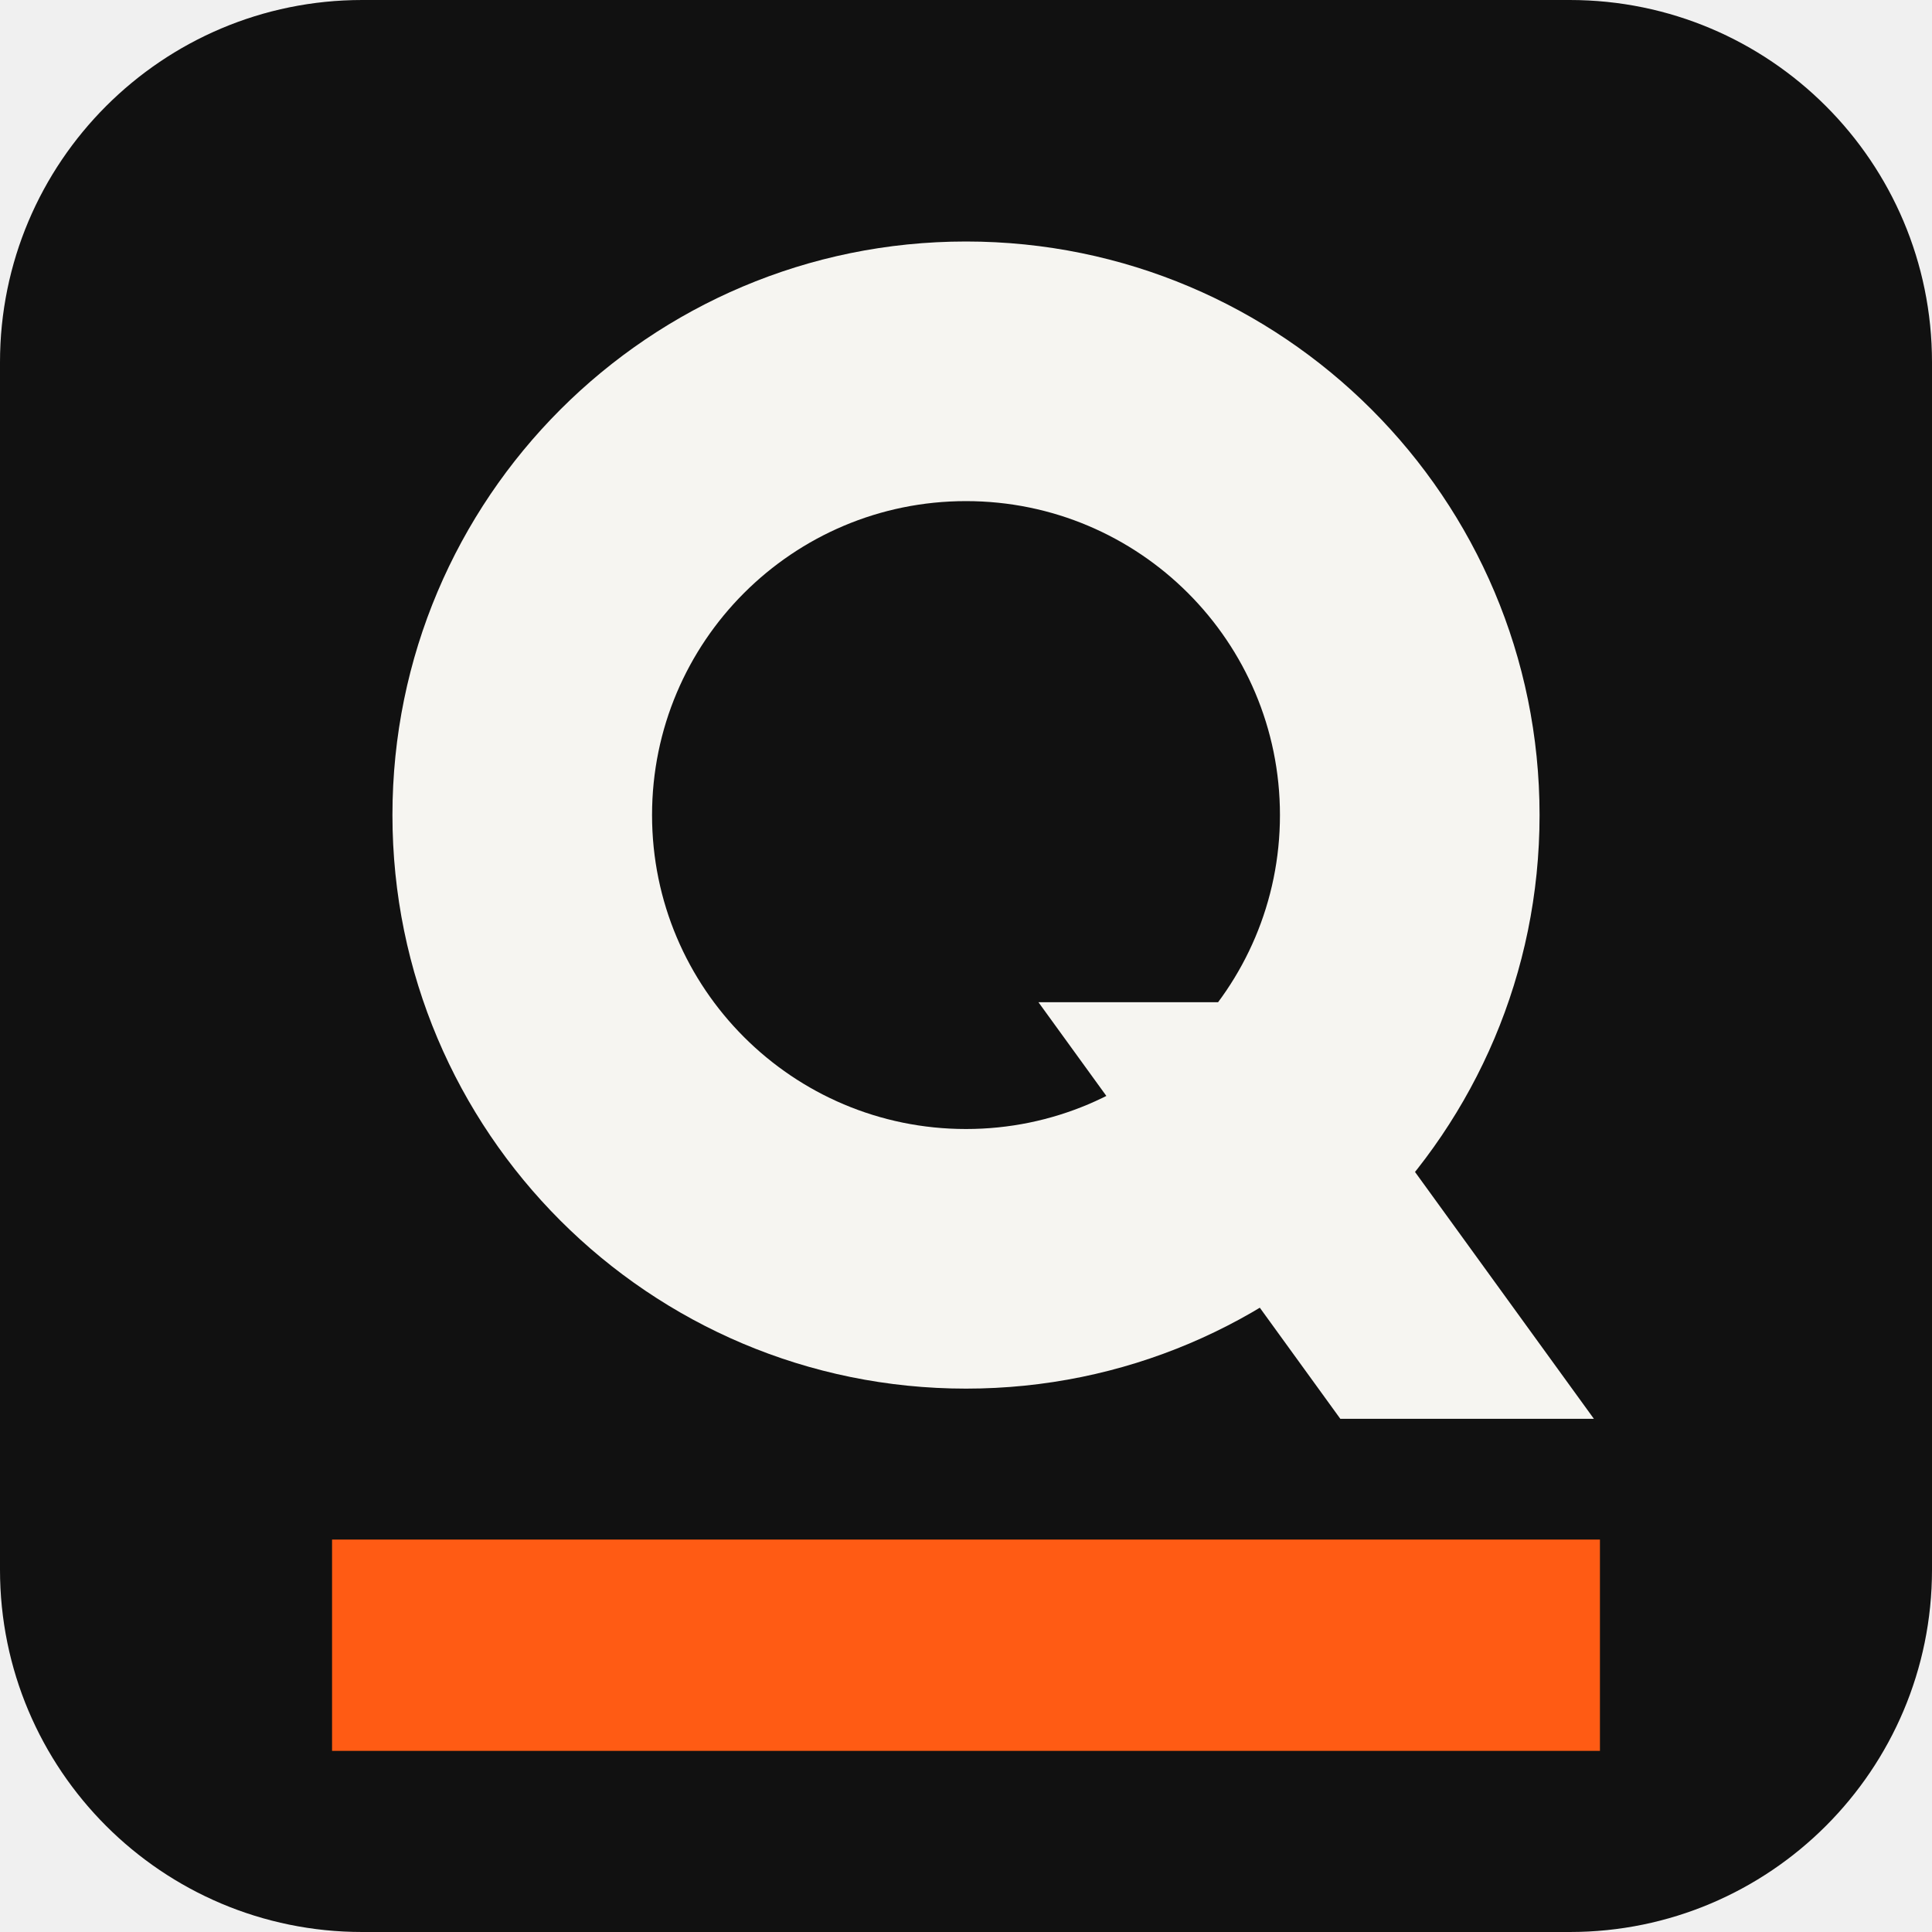
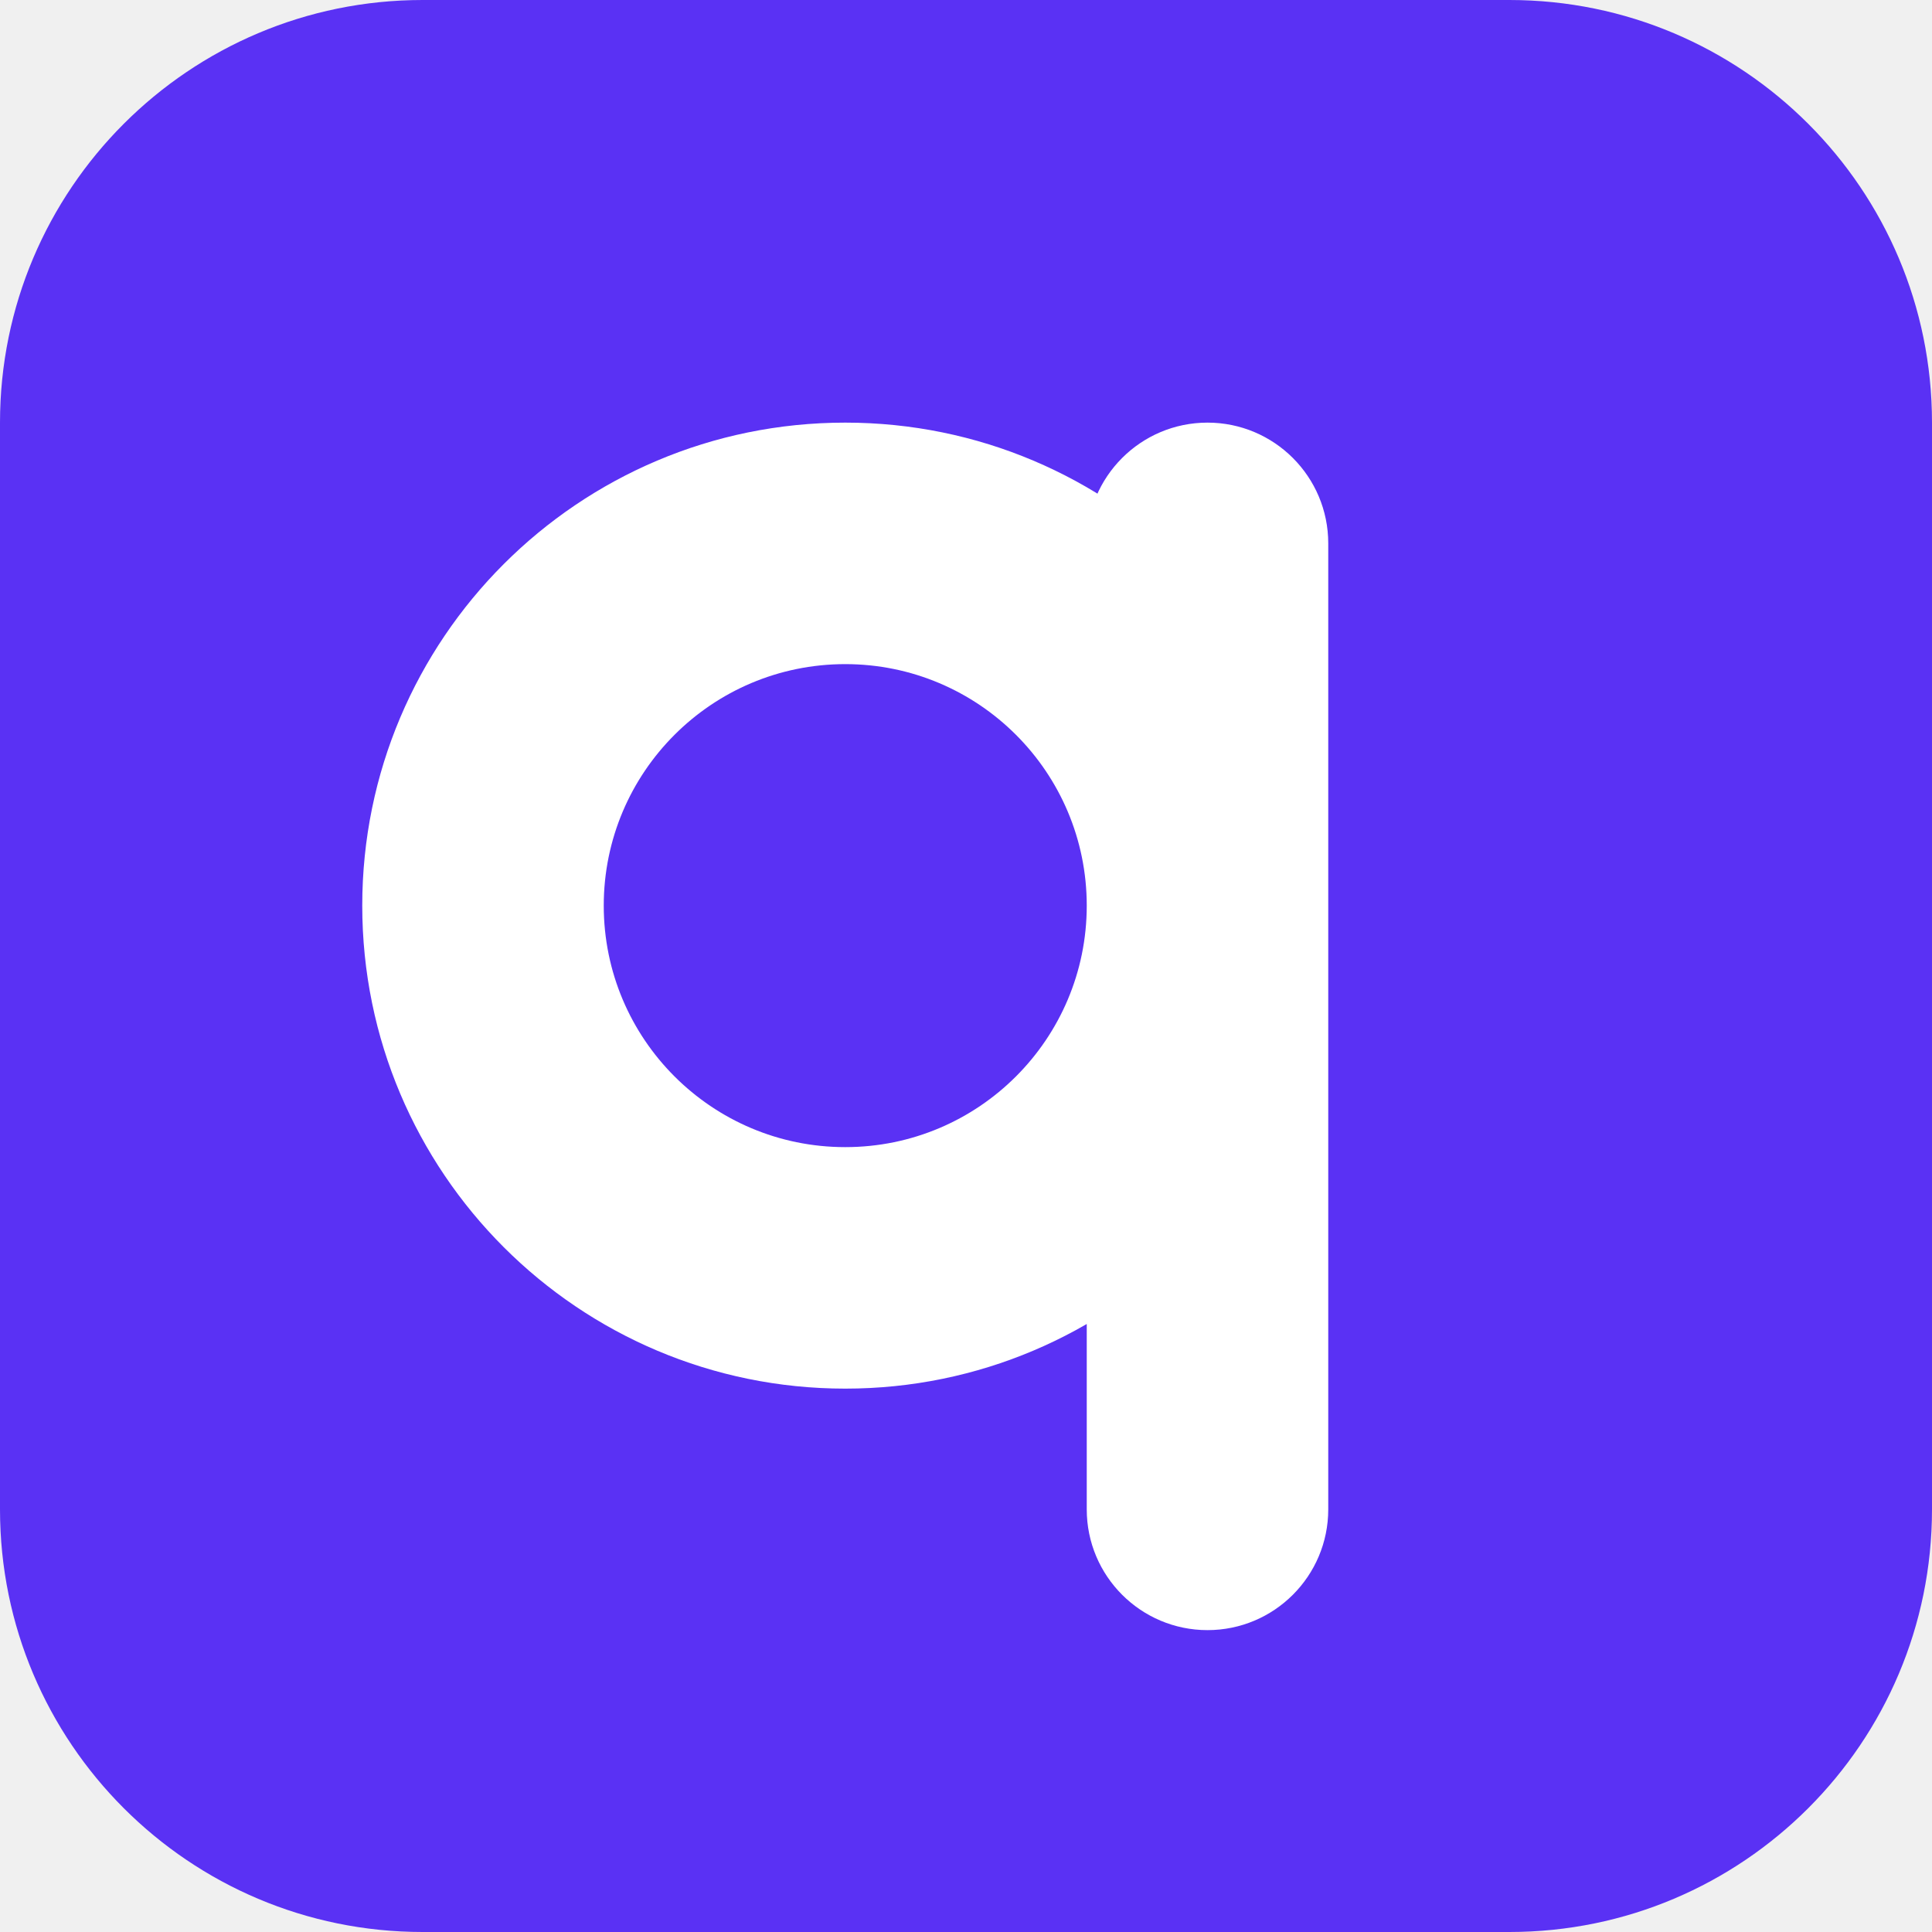
<svg xmlns="http://www.w3.org/2000/svg" viewBox="0 0 32 32" width="32" height="32" role="img" aria-labelledby="titre desc">
-   <path fill="#111111" d="M6 0L26 0A6 6 0 0 1 32 6L32 26A6 6 0 0 1 26 32L6 32A6 6 0 0 1 0 26L0 6A6 6 0 0 1 6 0Z" />
-   <path fill="#F6F5F1" d="M25.5 13.5A9.5 9.5 0 1 1 6.5 13.5A9.5 9.5 0 1 1 25.5 13.5ZM21.2 13.5A5.2 5.2 0 1 0 10.8 13.5A5.2 5.2 0 1 0 21.2 13.5ZM17.2 16.6L21.4 16.6L26.4 23.5L22.2 23.5Z" />
-   <path fill="#FF5B14" d="M5.5 25.5L26.5 25.5L26.5 29L5.5 29Z" />
+   <path fill="#5A31F4" d="M7 0L25 0A7 7 0 0 1 32 7L32 25A7 7 0 0 1 25 32L7 32A7 7 0 0 1 0 25L0 7A7 7 0 0 1 7 0Z" />
+   <path fill="#FFFFFF" d="M22 15A8 8 0 1 1 6 15A8 8 0 1 1 22 15ZM18 15A4 4 0 1 0 10 15A4 4 0 1 0 18 15ZM18 9L22 9L22 25L18 25ZM22 9A2 2 0 1 1 18 9A2 2 0 1 1 22 9ZM22 25A2 2 0 1 1 18 25A2 2 0 1 1 22 25Z" />
</svg>
